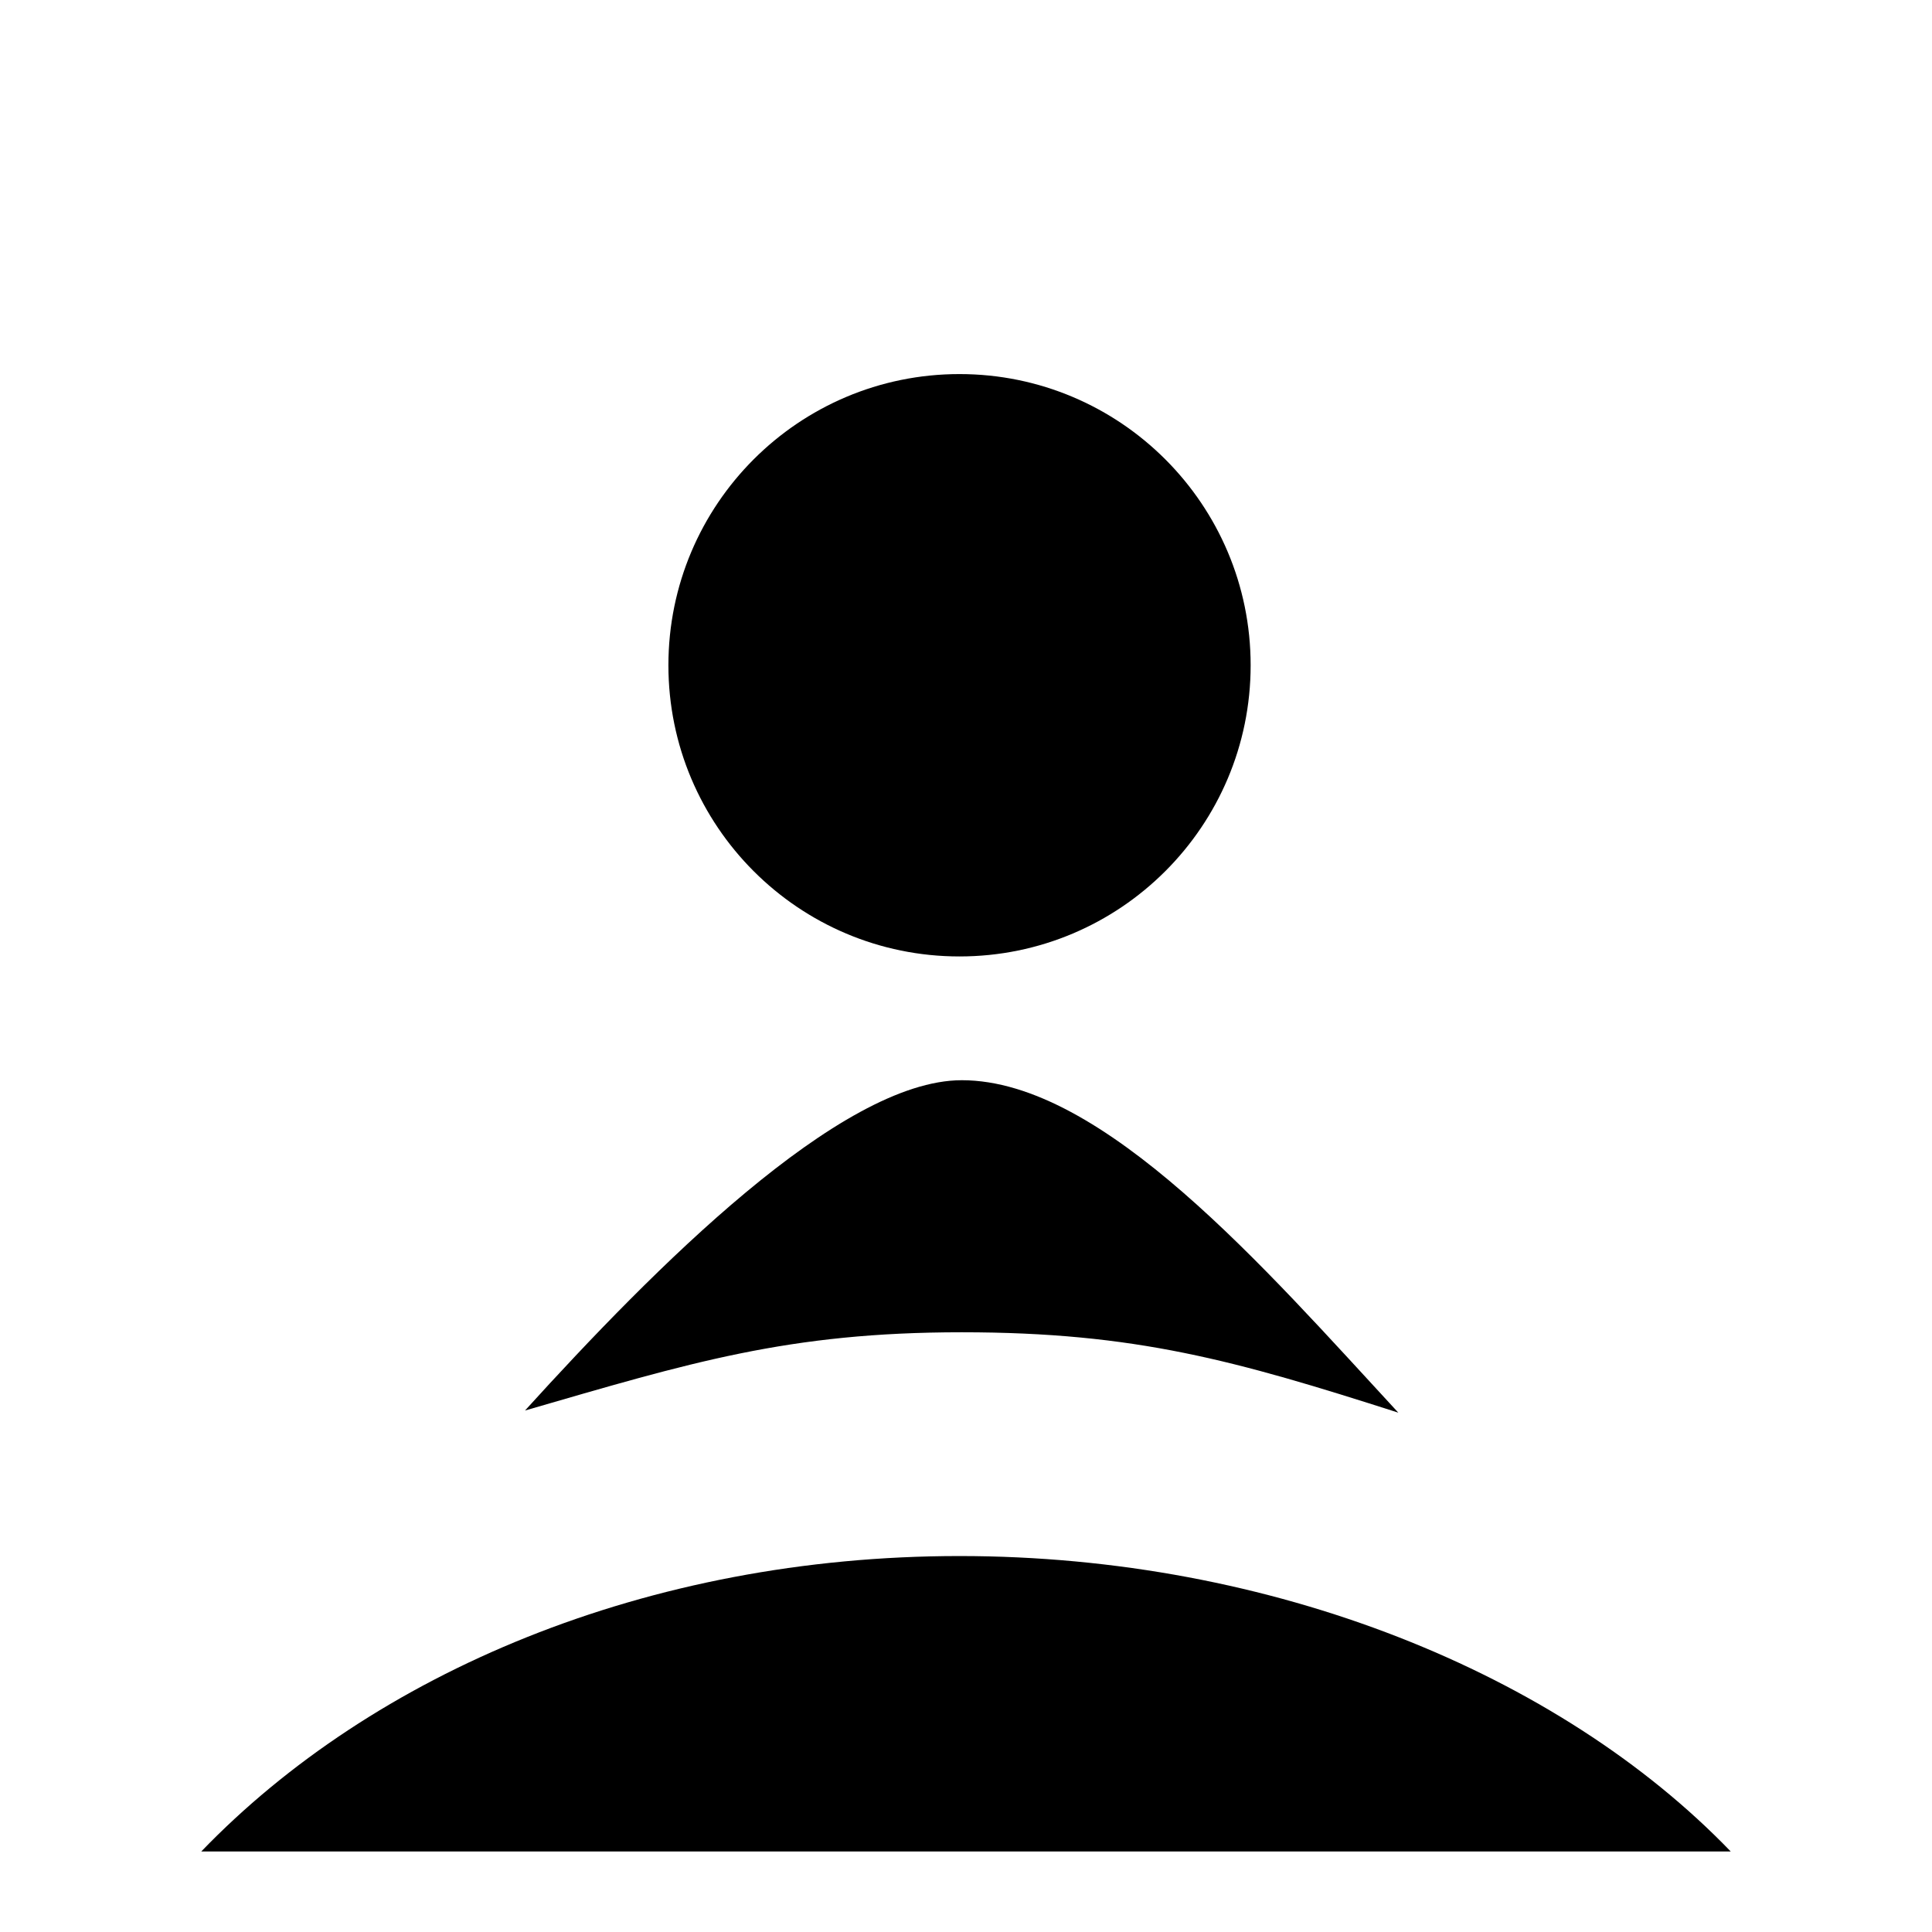
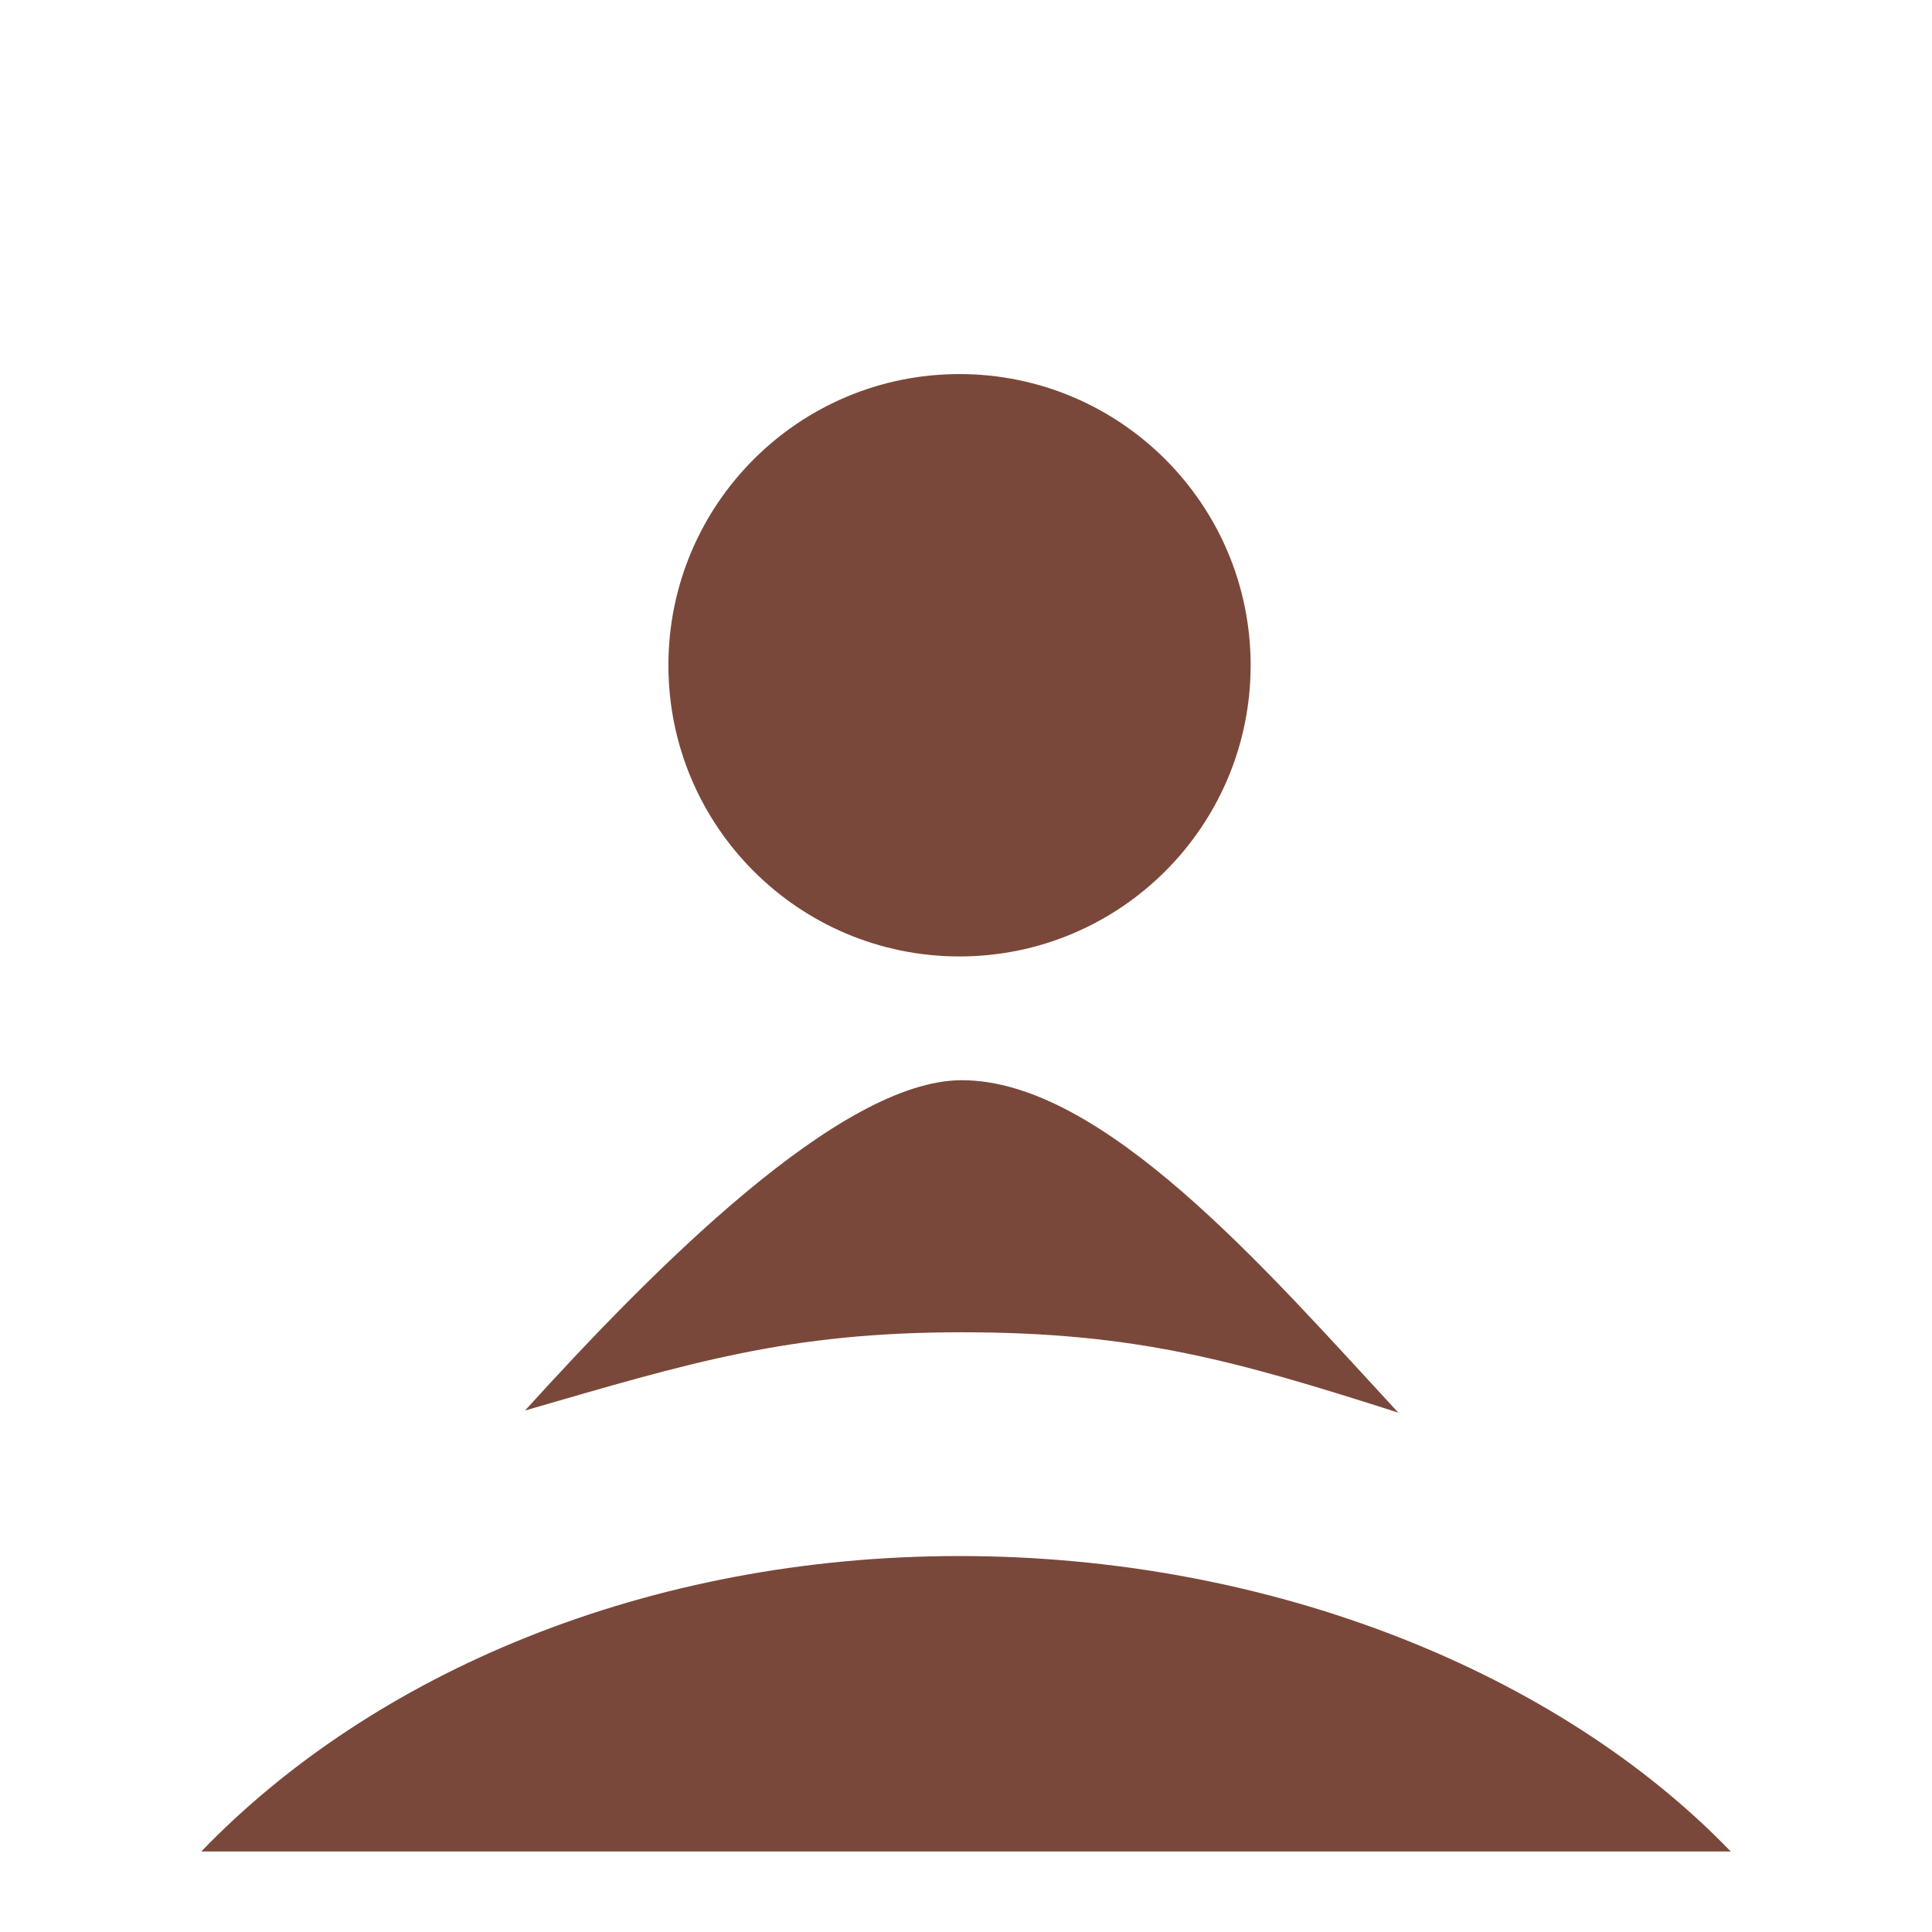
<svg xmlns="http://www.w3.org/2000/svg" version="1.1" width="480" height="480" id="svg3125">
  <defs id="defs3127" />
  <g transform="translate(0,-572.3622)" id="layer1">
-     <path d="m 238.375,92.938 c -39.943,0 -72.312,32.401 -72.312,72.344 0,39.943 32.369,72.344 72.312,72.344 39.943,0 72.344,-32.401 72.344,-72.344 0,-39.943 -32.401,-72.344 -72.344,-72.344 z m 0.562,175.438 c -30.227,0 -76.653,46.977 -108.5,82.062 C 171.46,338.563 195.756,331 238.938,331 c 43.182,0 67.986,7.014 108.469,19.969 C 314.48,315.344 274.023,268.375 238.938,268.375 z M 238.375,386.594 C 160.648,386.594 92.642,415.739 50,460 l 380,0 C 387.358,415.739 316.102,386.594 238.375,386.594 z" transform="translate(0,572.3622)" id="text3135" style="font-size:596.591px;font-style:normal;font-variant:normal;font-weight:bold;font-stretch:normal;text-align:start;line-height:125%;letter-spacing:0px;word-spacing:0px;writing-mode:lr-tb;text-anchor:start;fill:#000000;fill-opacity:1;stroke:none;font-family:chess;-inkscape-font-specification:chess Bold" />
+     <path d="m 238.375,92.938 c -39.943,0 -72.312,32.401 -72.312,72.344 0,39.943 32.369,72.344 72.312,72.344 39.943,0 72.344,-32.401 72.344,-72.344 0,-39.943 -32.401,-72.344 -72.344,-72.344 z m 0.562,175.438 c -30.227,0 -76.653,46.977 -108.5,82.062 C 171.46,338.563 195.756,331 238.938,331 c 43.182,0 67.986,7.014 108.469,19.969 C 314.48,315.344 274.023,268.375 238.938,268.375 z M 238.375,386.594 C 160.648,386.594 92.642,415.739 50,460 l 380,0 C 387.358,415.739 316.102,386.594 238.375,386.594 z" transform="translate(0,572.3622)" id="text3135" style="font-size:596.591px;font-style:normal;font-variant:normal;font-weight:bold;font-stretch:normal;text-align:start;line-height:125%;letter-spacing:0px;word-spacing:0px;writing-mode:lr-tb;text-anchor:start;fill:#7A483A;fill-opacity:1;stroke:none;font-family:chess;-inkscape-font-specification:chess Bold" />
  </g>
</svg>
